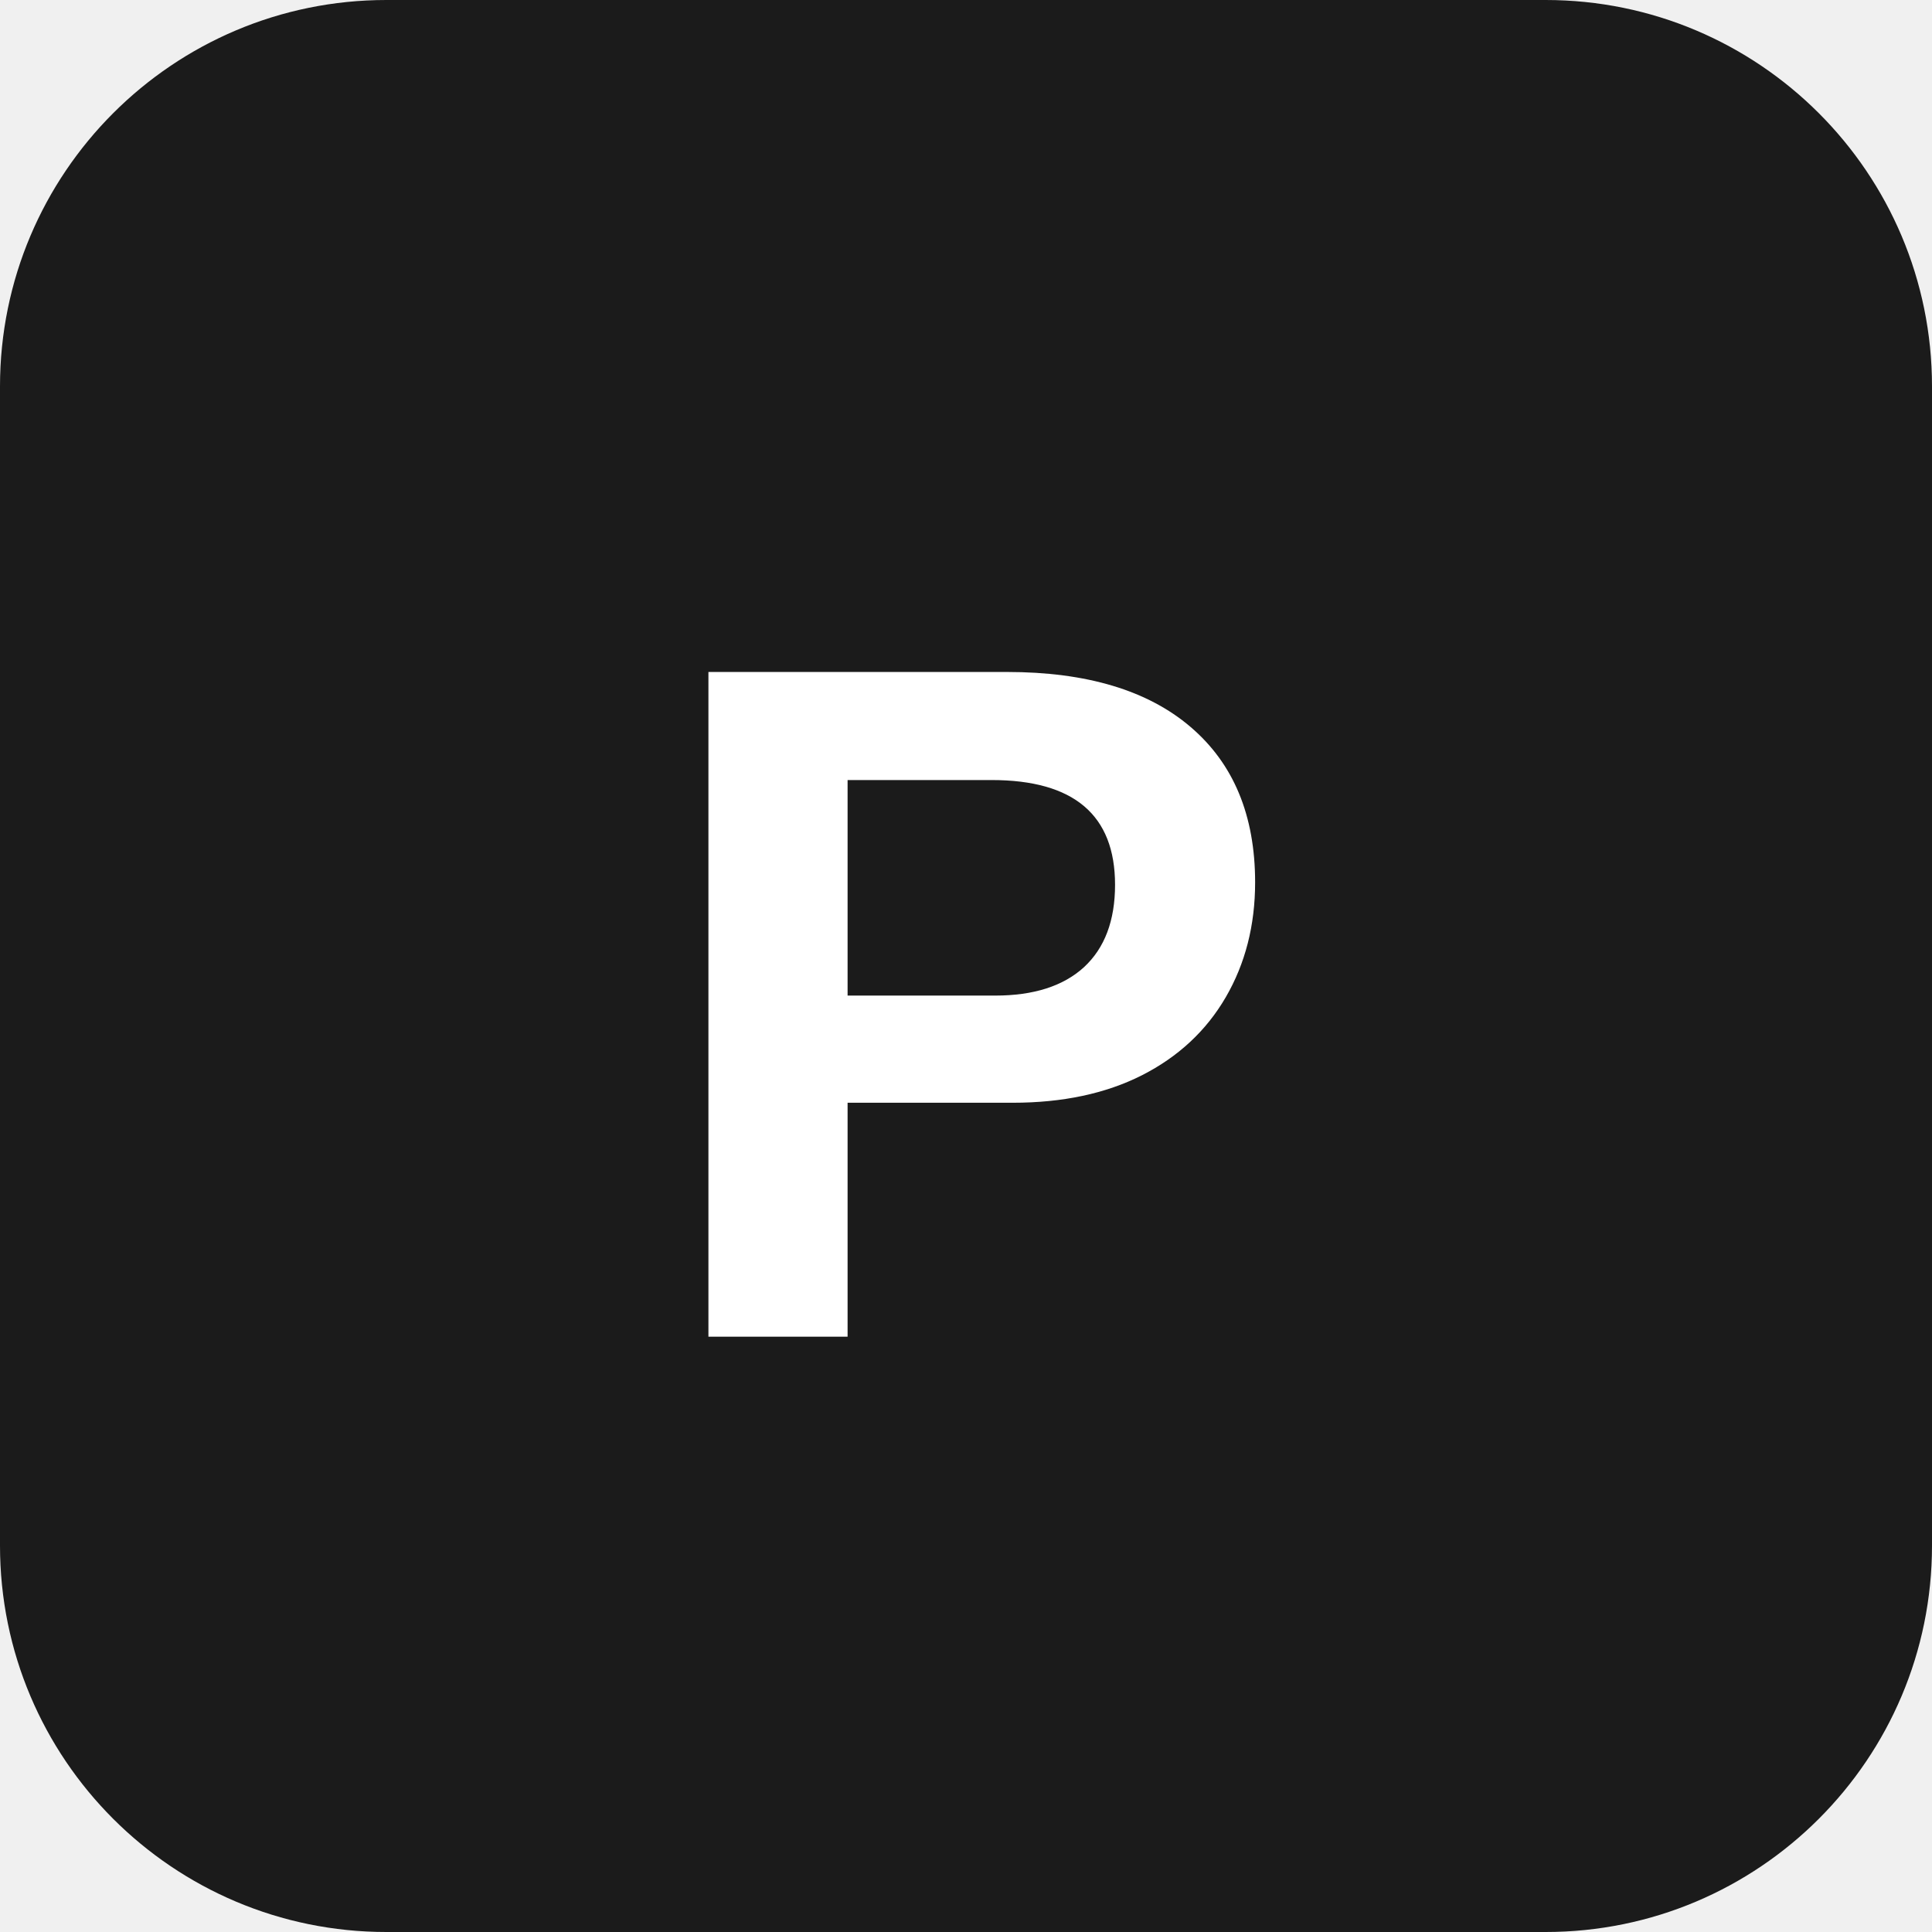
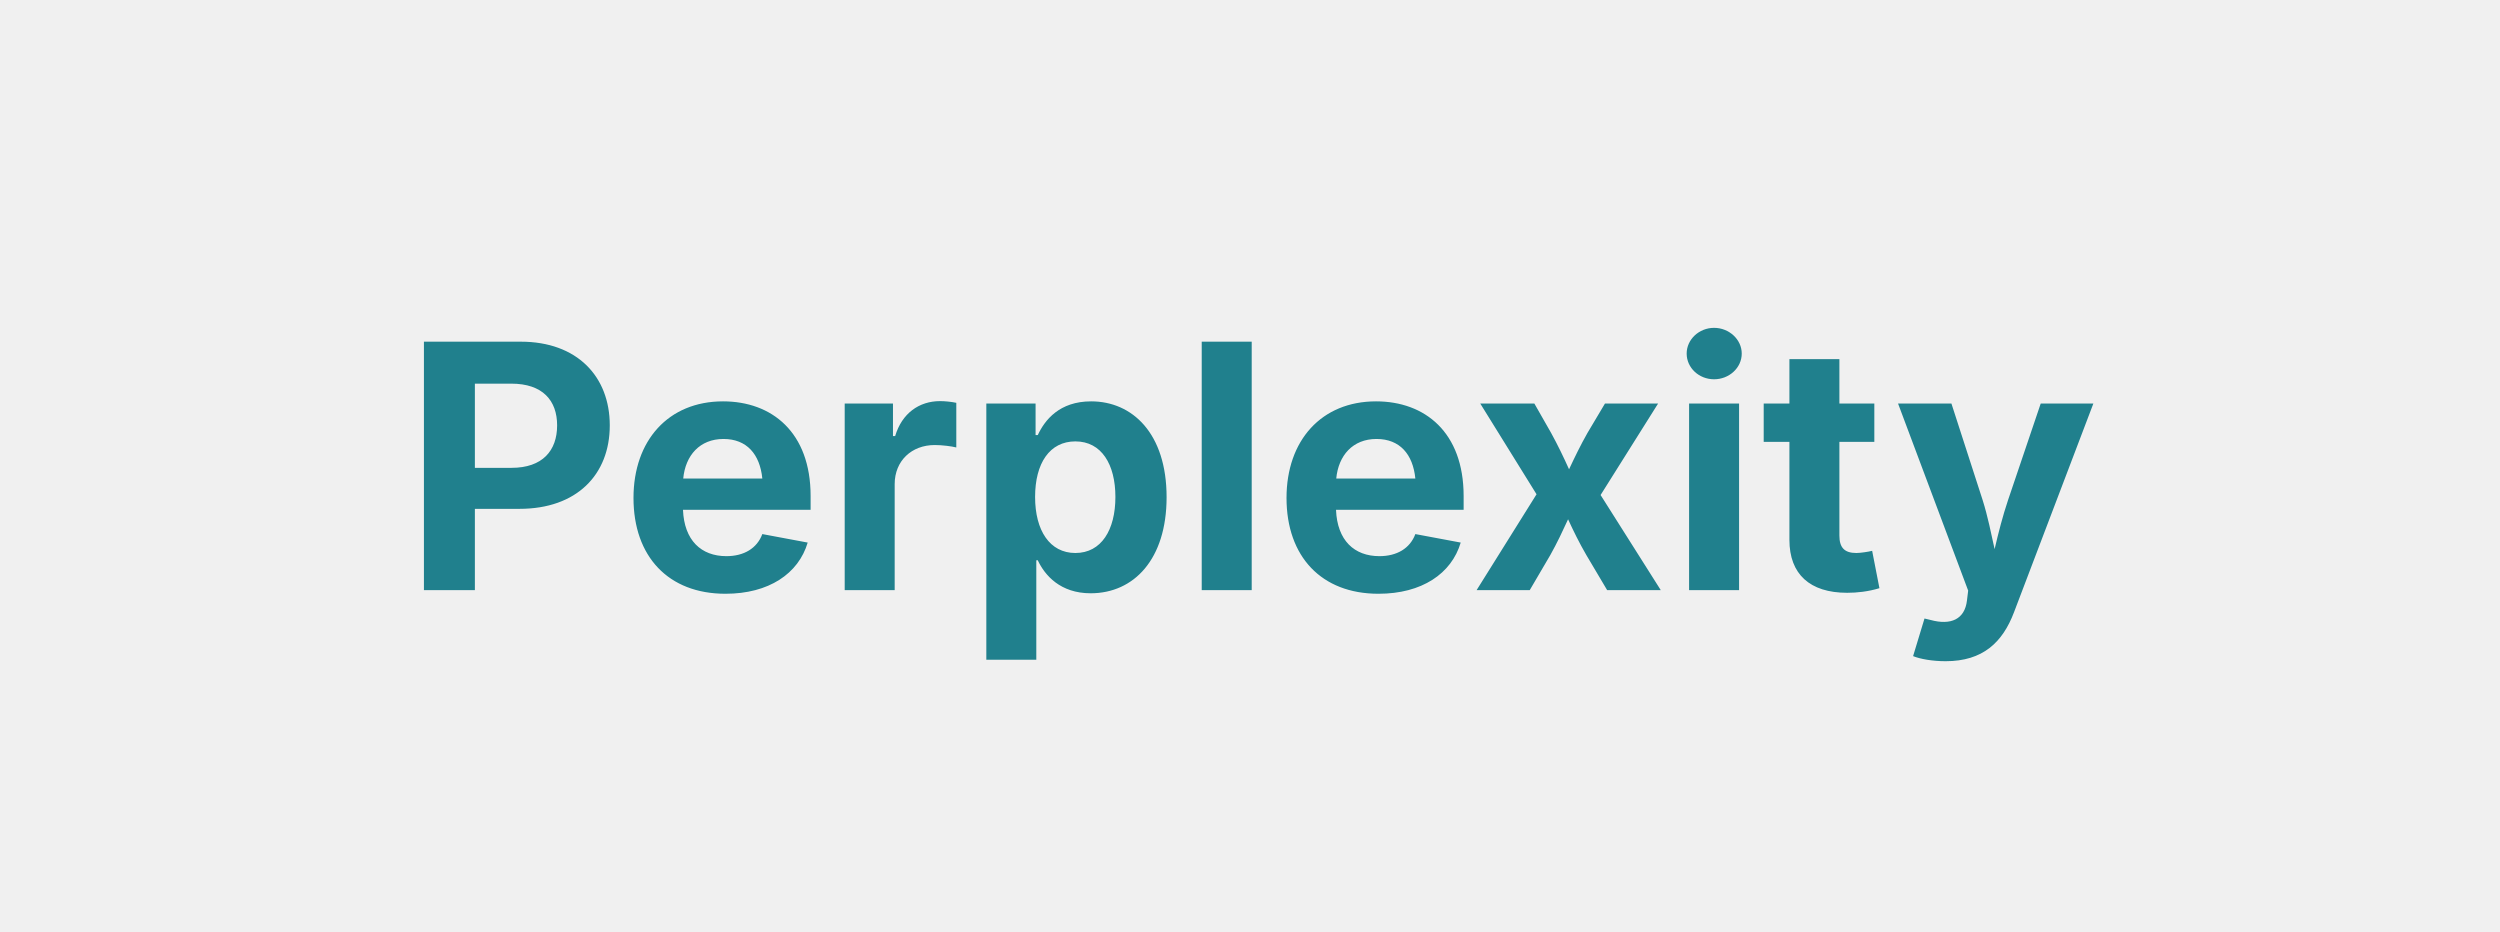
- <svg xmlns="http://www.w3.org/2000/svg" viewBox="0 0 100 100" width="100%" height="100%">
-   <rect width="100" height="100" rx="20" fill="#1B1B1B" />
-   <text x="50" y="55" font-family="Arial, sans-serif" font-size="50" font-weight="bold" fill="white" text-anchor="middle" dominant-baseline="middle">P</text>
+ <svg xmlns="http://www.w3.org/2000/svg" viewBox="0 0 161 60" width="161" height="60" role="img" aria-label="Perplexity">
+   <style>
+     .wordmark {
+       font-family: -apple-system, BlinkMacSystemFont, 'Inter', 'SF Pro Display', system-ui, sans-serif;
+       font-weight: 700;
+       letter-spacing: 0;
+       fill: #20808D;
+       font-size: 22px;
+       dominant-baseline: central;
+     }
+   </style>
+   <text x="80.5" y="30" text-anchor="middle" class="wordmark">Perplexity</text>
</svg>
